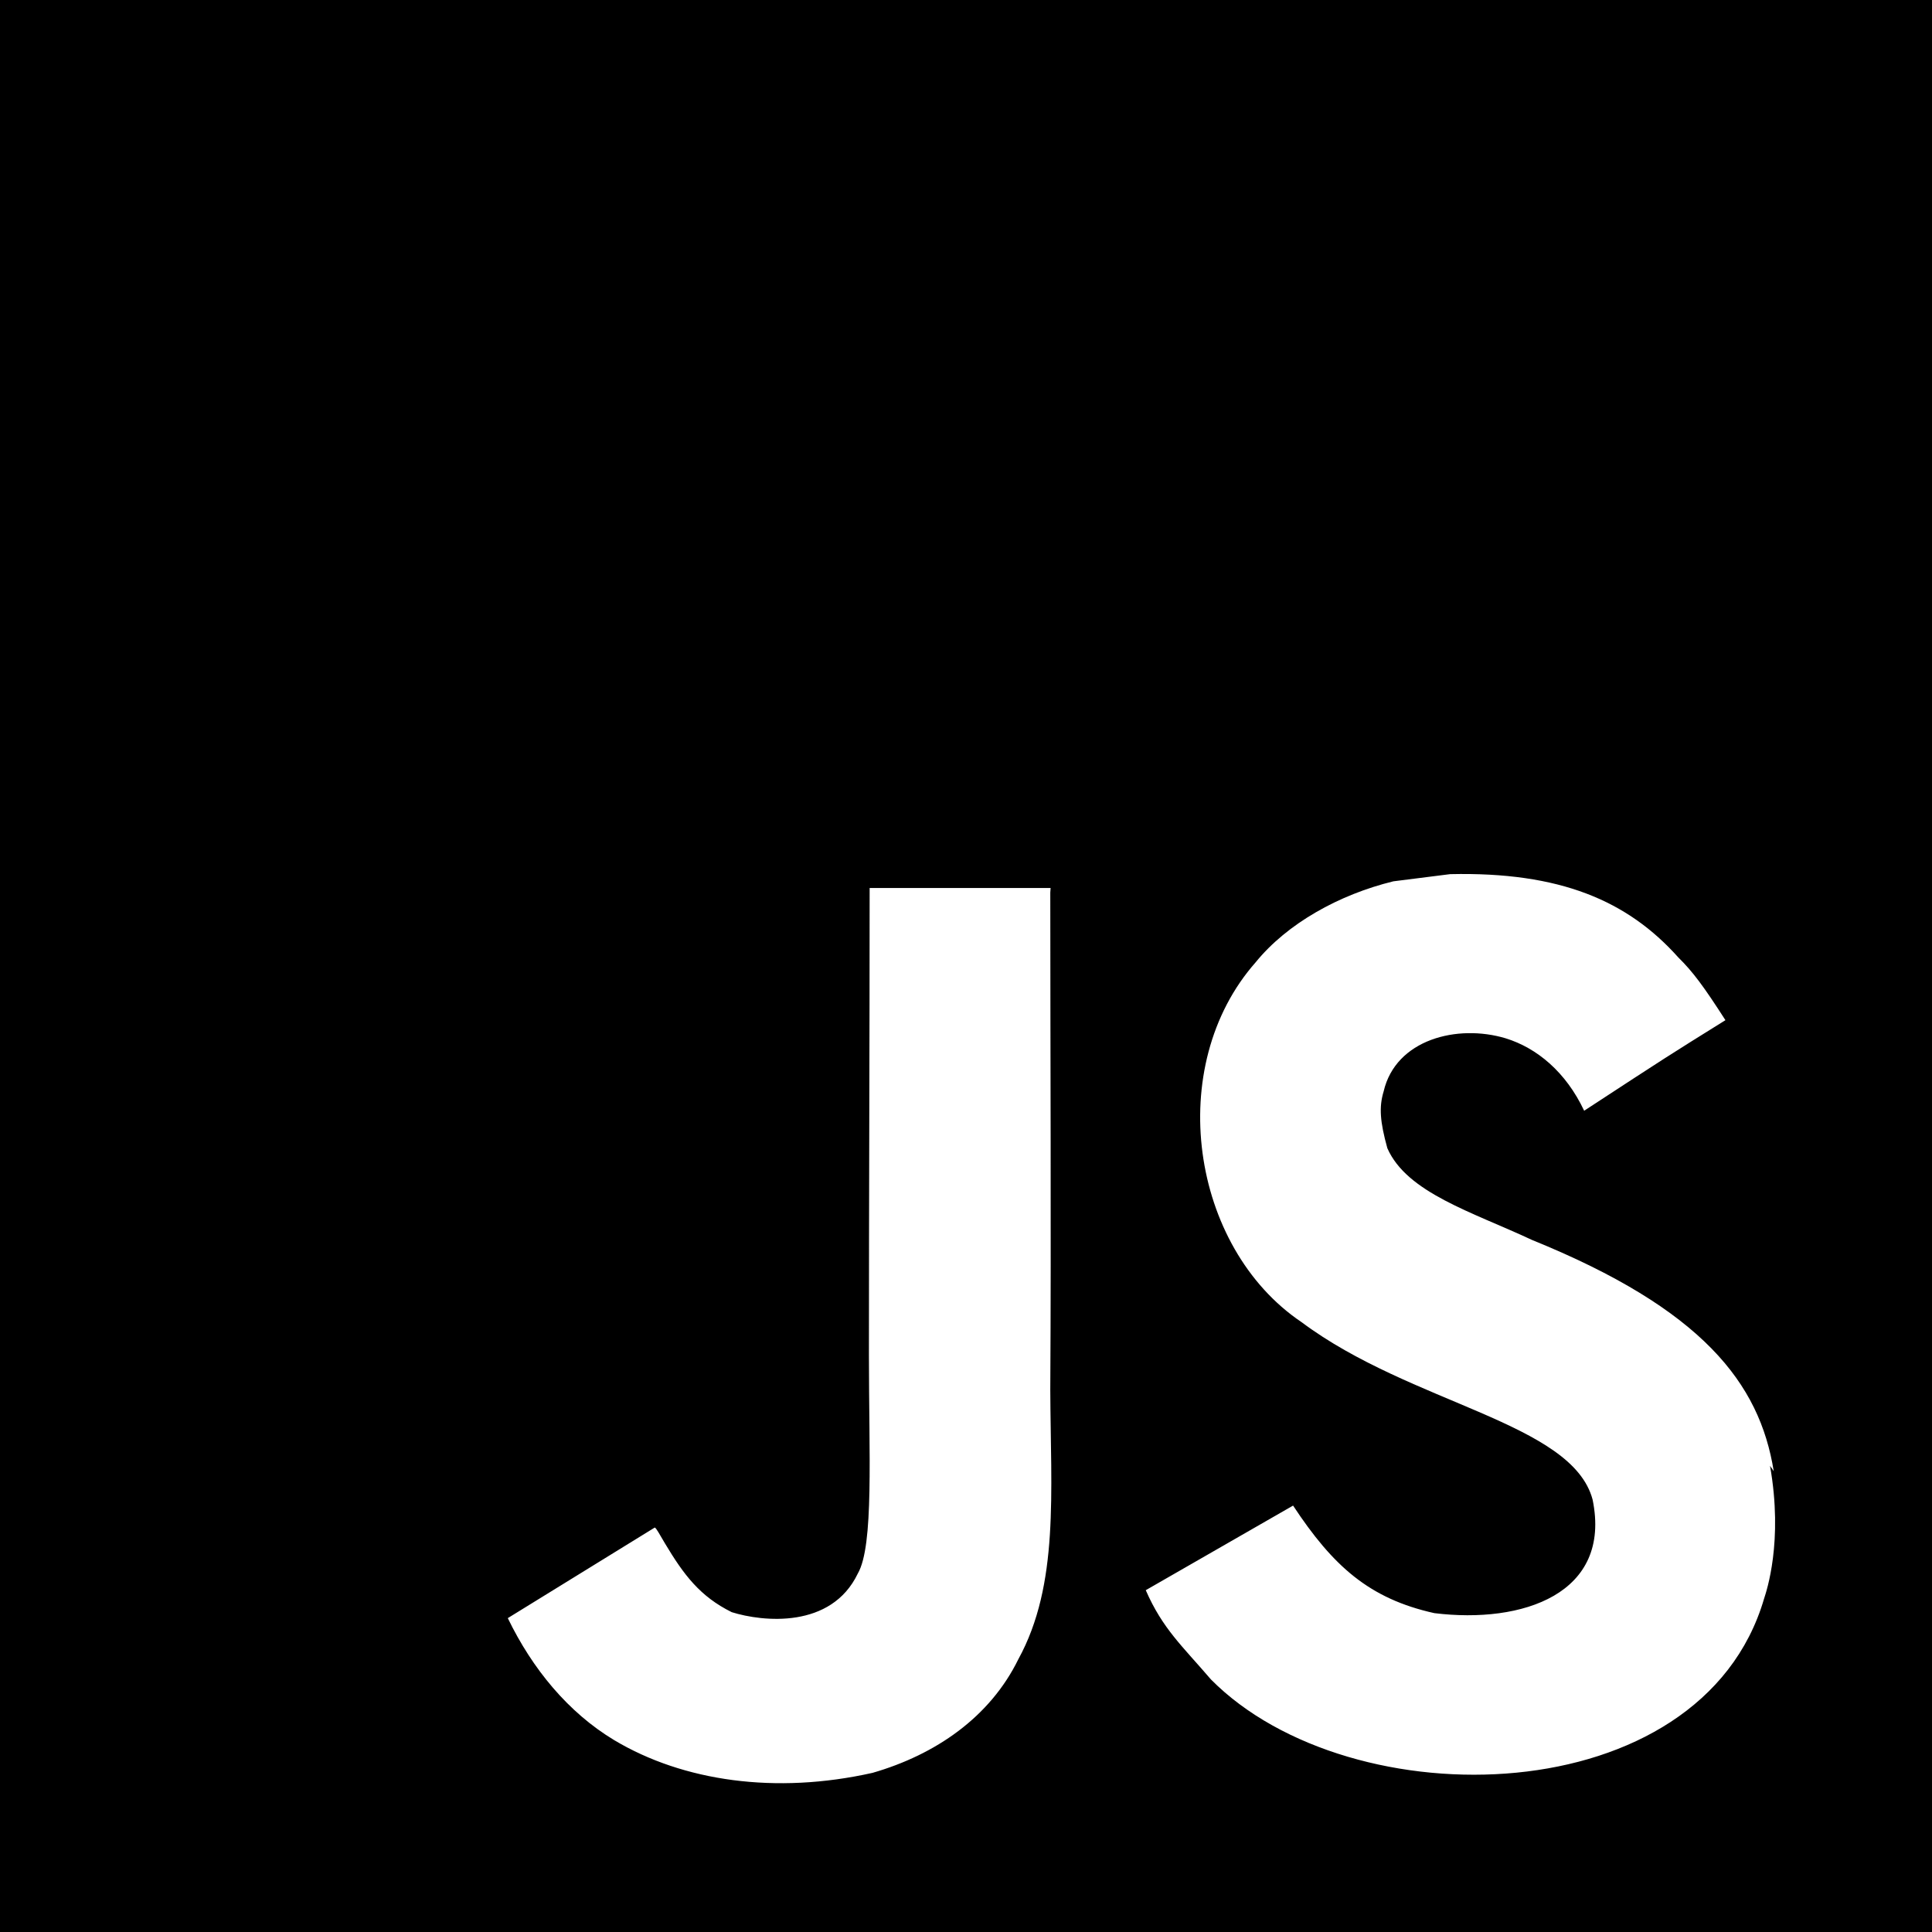
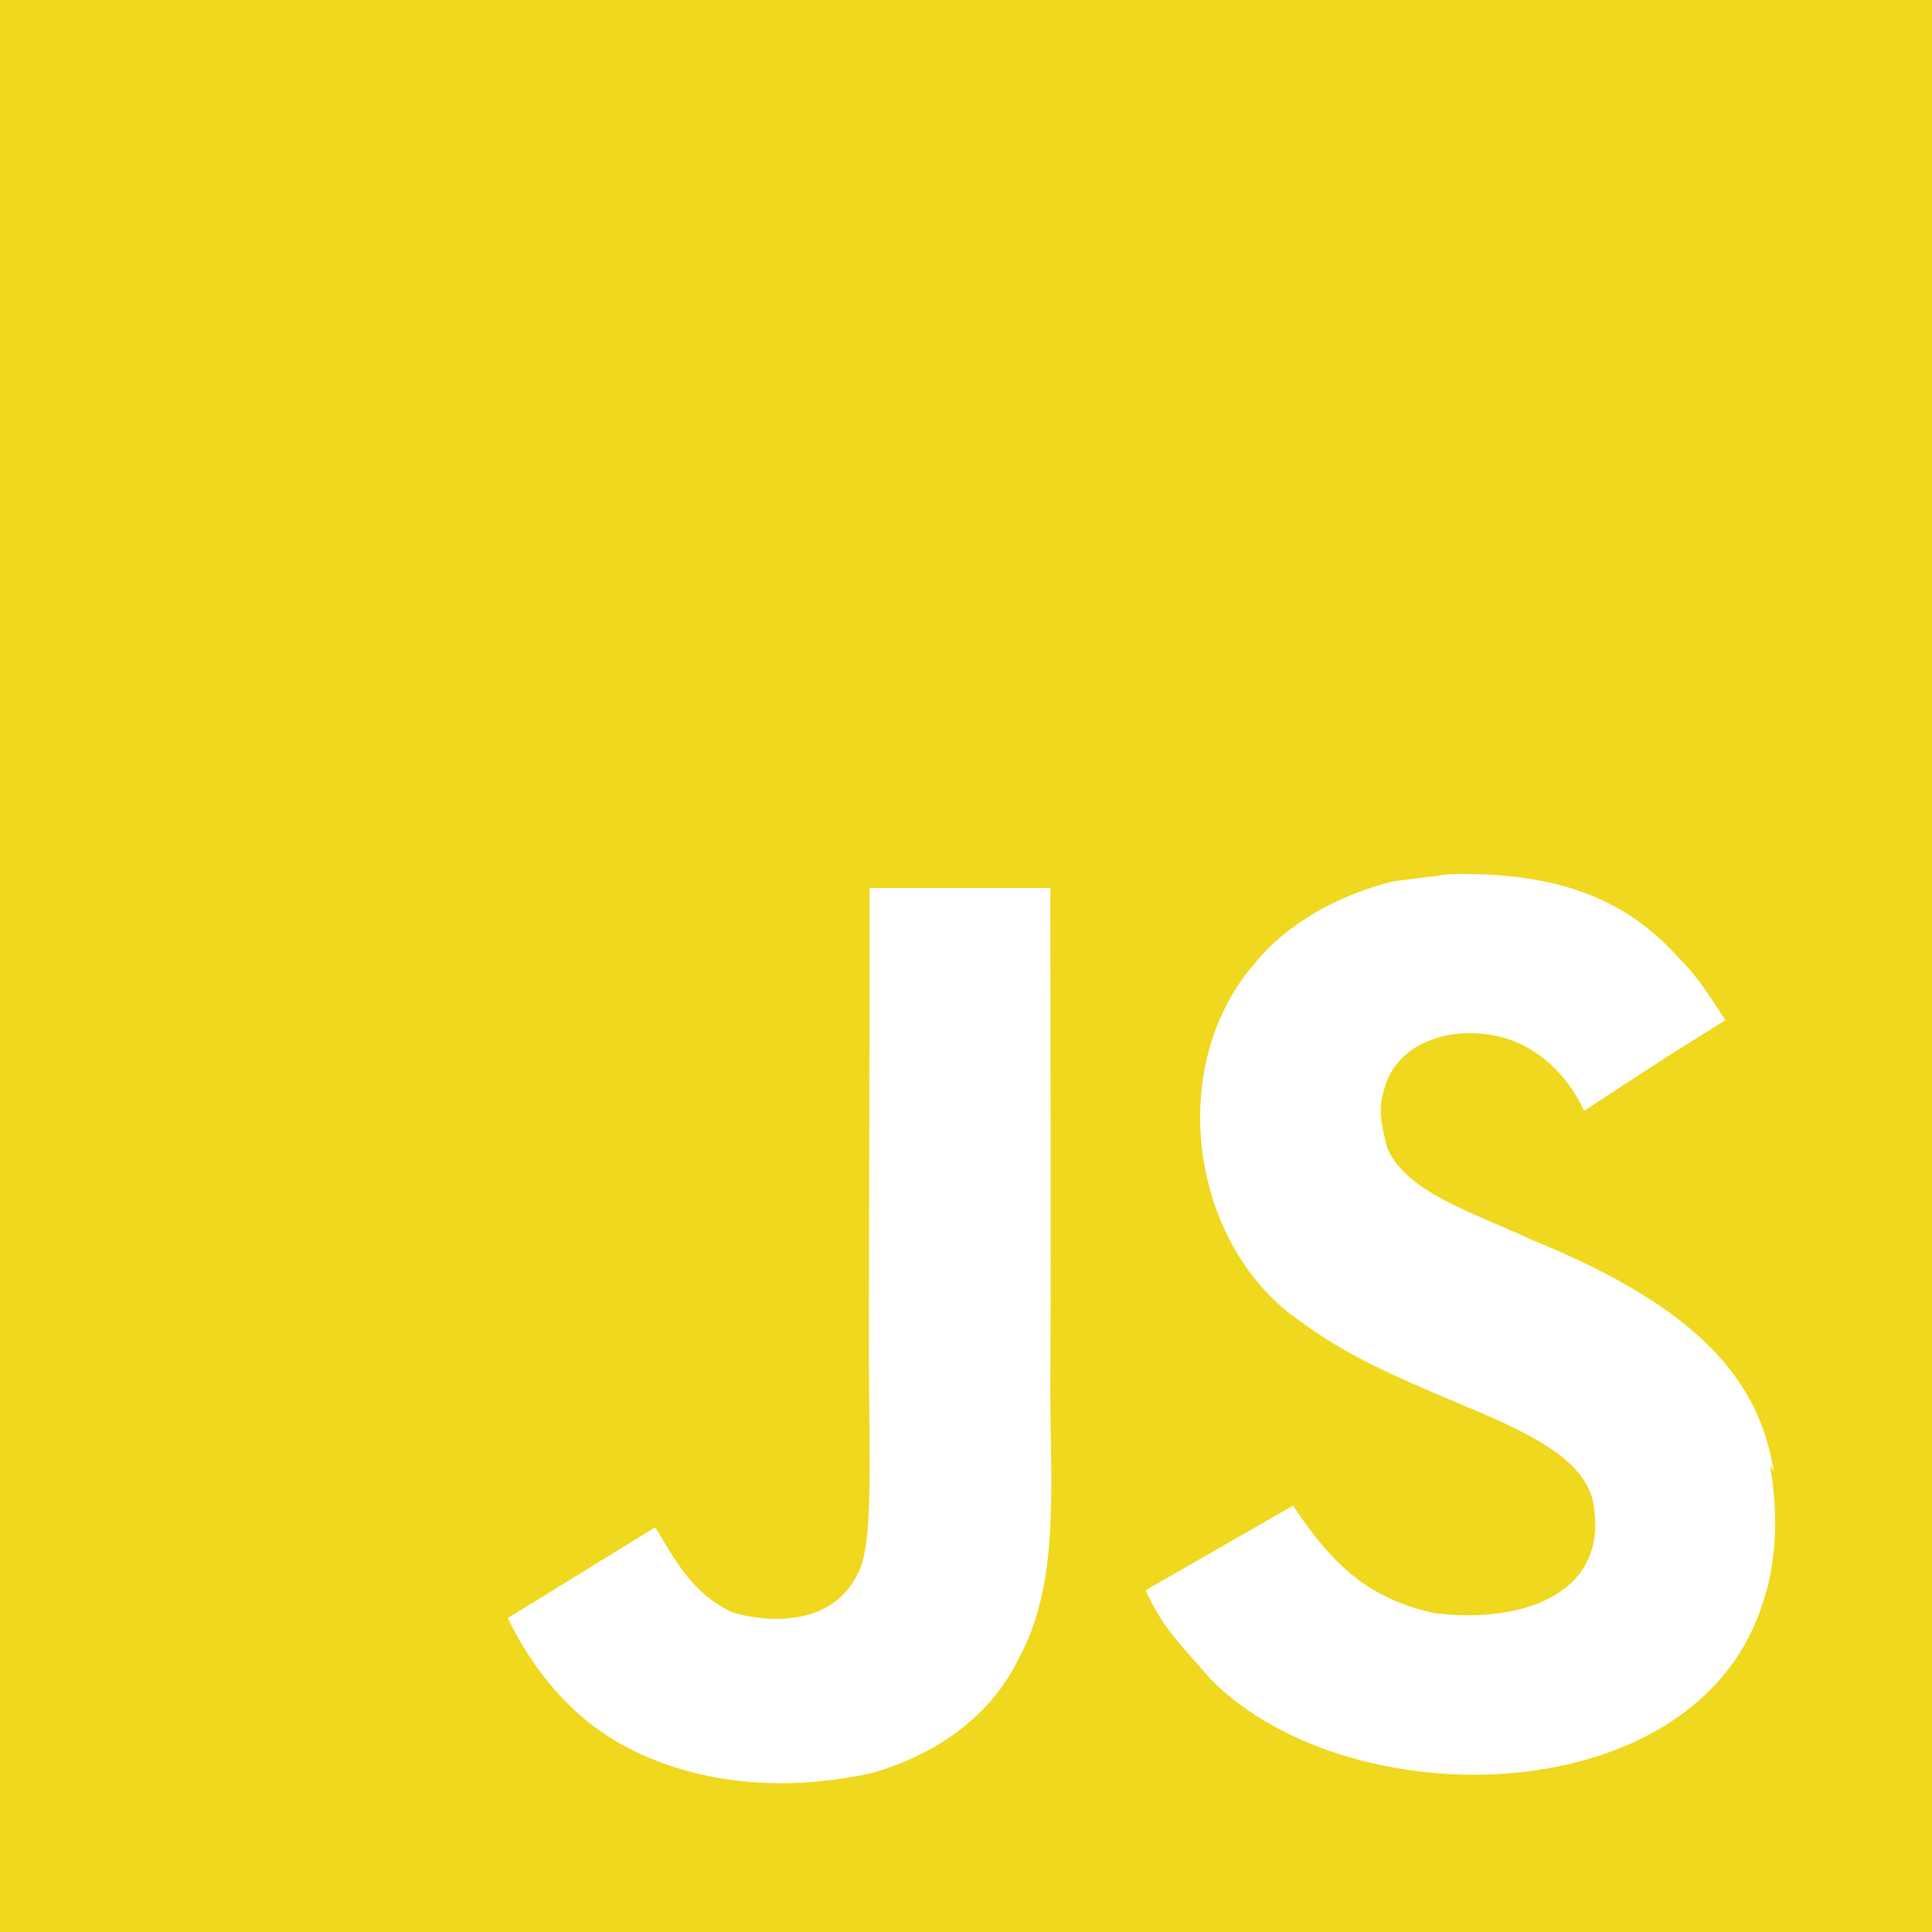
- <svg xmlns="http://www.w3.org/2000/svg" width="24px" height="24px" viewBox="0 0 24 24" role="img">
+ <svg xmlns="http://www.w3.org/2000/svg" fill="#EFD81D" width="24px" height="24px" viewBox="0 0 24 24" role="img">
  <path d="M0 0h24v24H0V0zm22.034 18.276c-.175-1.095-.888-2.015-3.003-2.873-.736-.345-1.554-.585-1.797-1.14-.091-.33-.105-.51-.046-.705.15-.646.915-.84 1.515-.66.39.12.75.42.976.9 1.034-.676 1.034-.676 1.755-1.125-.27-.42-.404-.601-.586-.78-.63-.705-1.469-1.065-2.834-1.034l-.705.089c-.676.165-1.32.525-1.71 1.005-1.14 1.291-.811 3.541.569 4.471 1.365 1.02 3.361 1.244 3.616 2.205.24 1.17-.87 1.545-1.966 1.41-.811-.18-1.26-.586-1.755-1.336l-1.83 1.051c.21.48.45.689.81 1.109 1.74 1.756 6.09 1.666 6.871-1.004.029-.09.24-.705.074-1.65l.046.067zm-8.983-7.245h-2.248c0 1.938-.009 3.864-.009 5.805 0 1.232.063 2.363-.138 2.711-.33.689-1.18.601-1.566.48-.396-.196-.597-.466-.83-.855-.063-.105-.11-.196-.127-.196l-1.825 1.125c.305.63.75 1.172 1.324 1.517.855.51 2.004.675 3.207.405.783-.226 1.458-.691 1.811-1.411.51-.93.402-2.07.397-3.346.012-2.054 0-4.109 0-6.179l.004-.056z" />
</svg>
